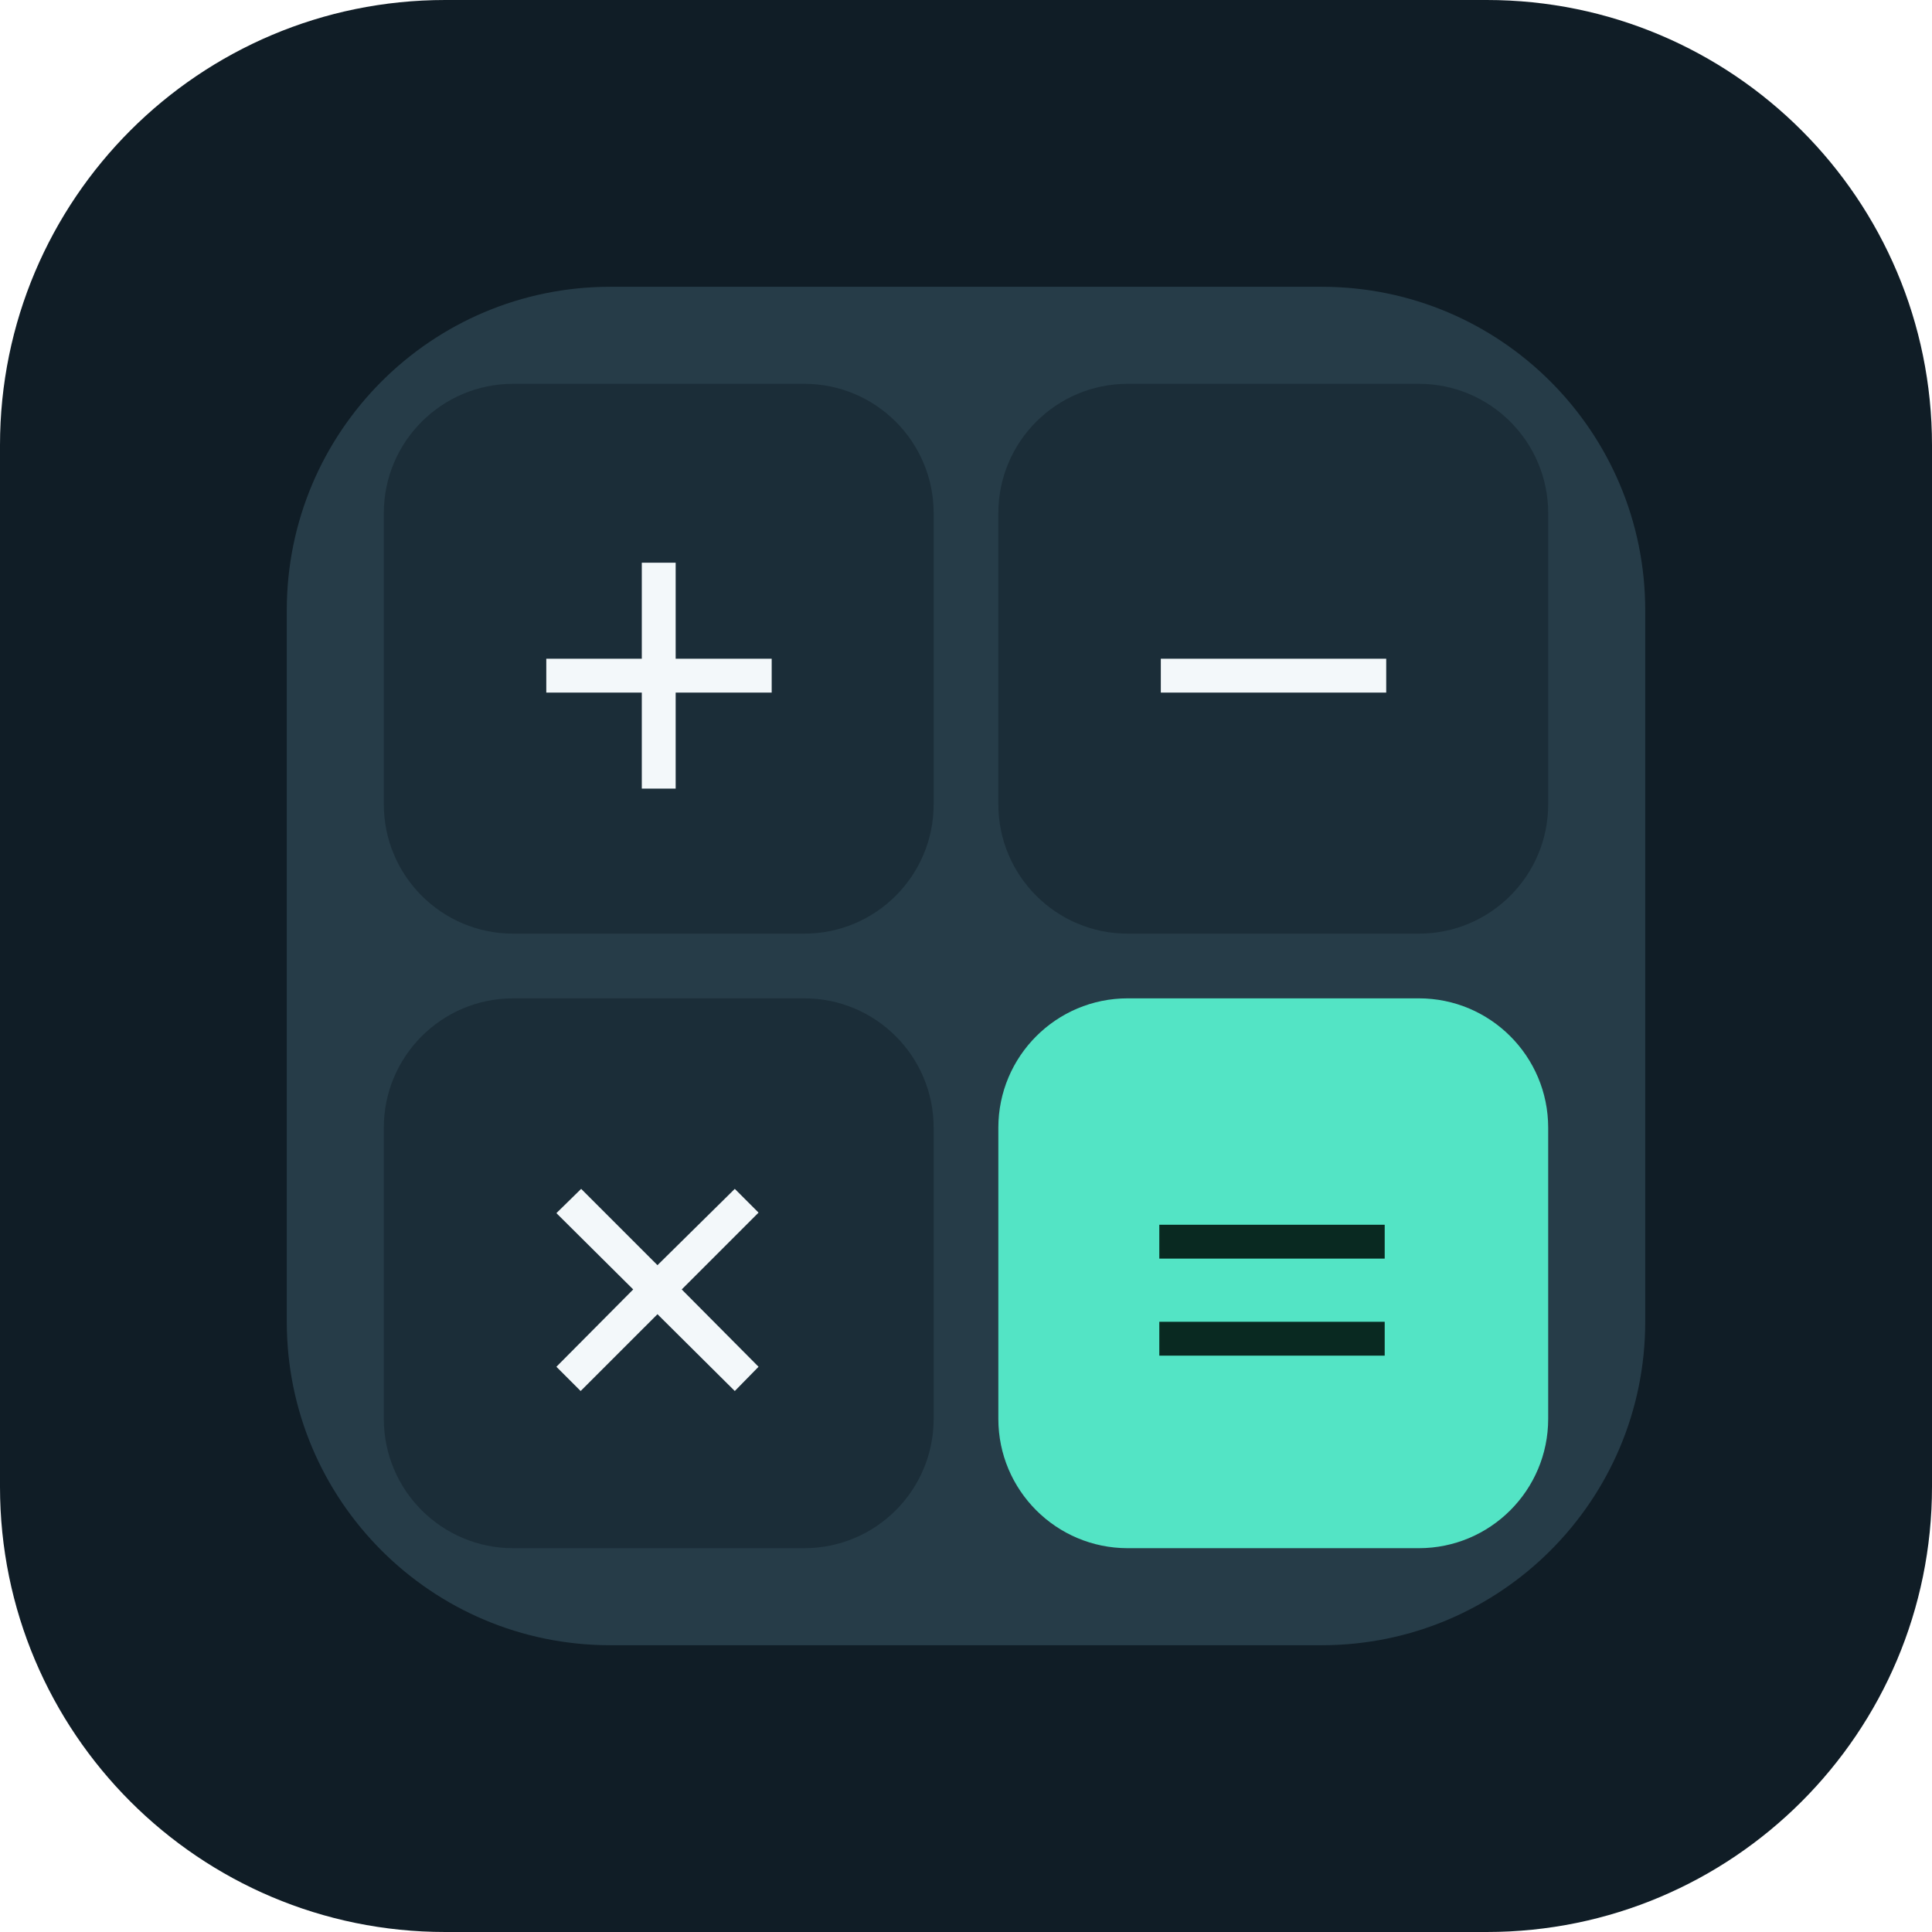
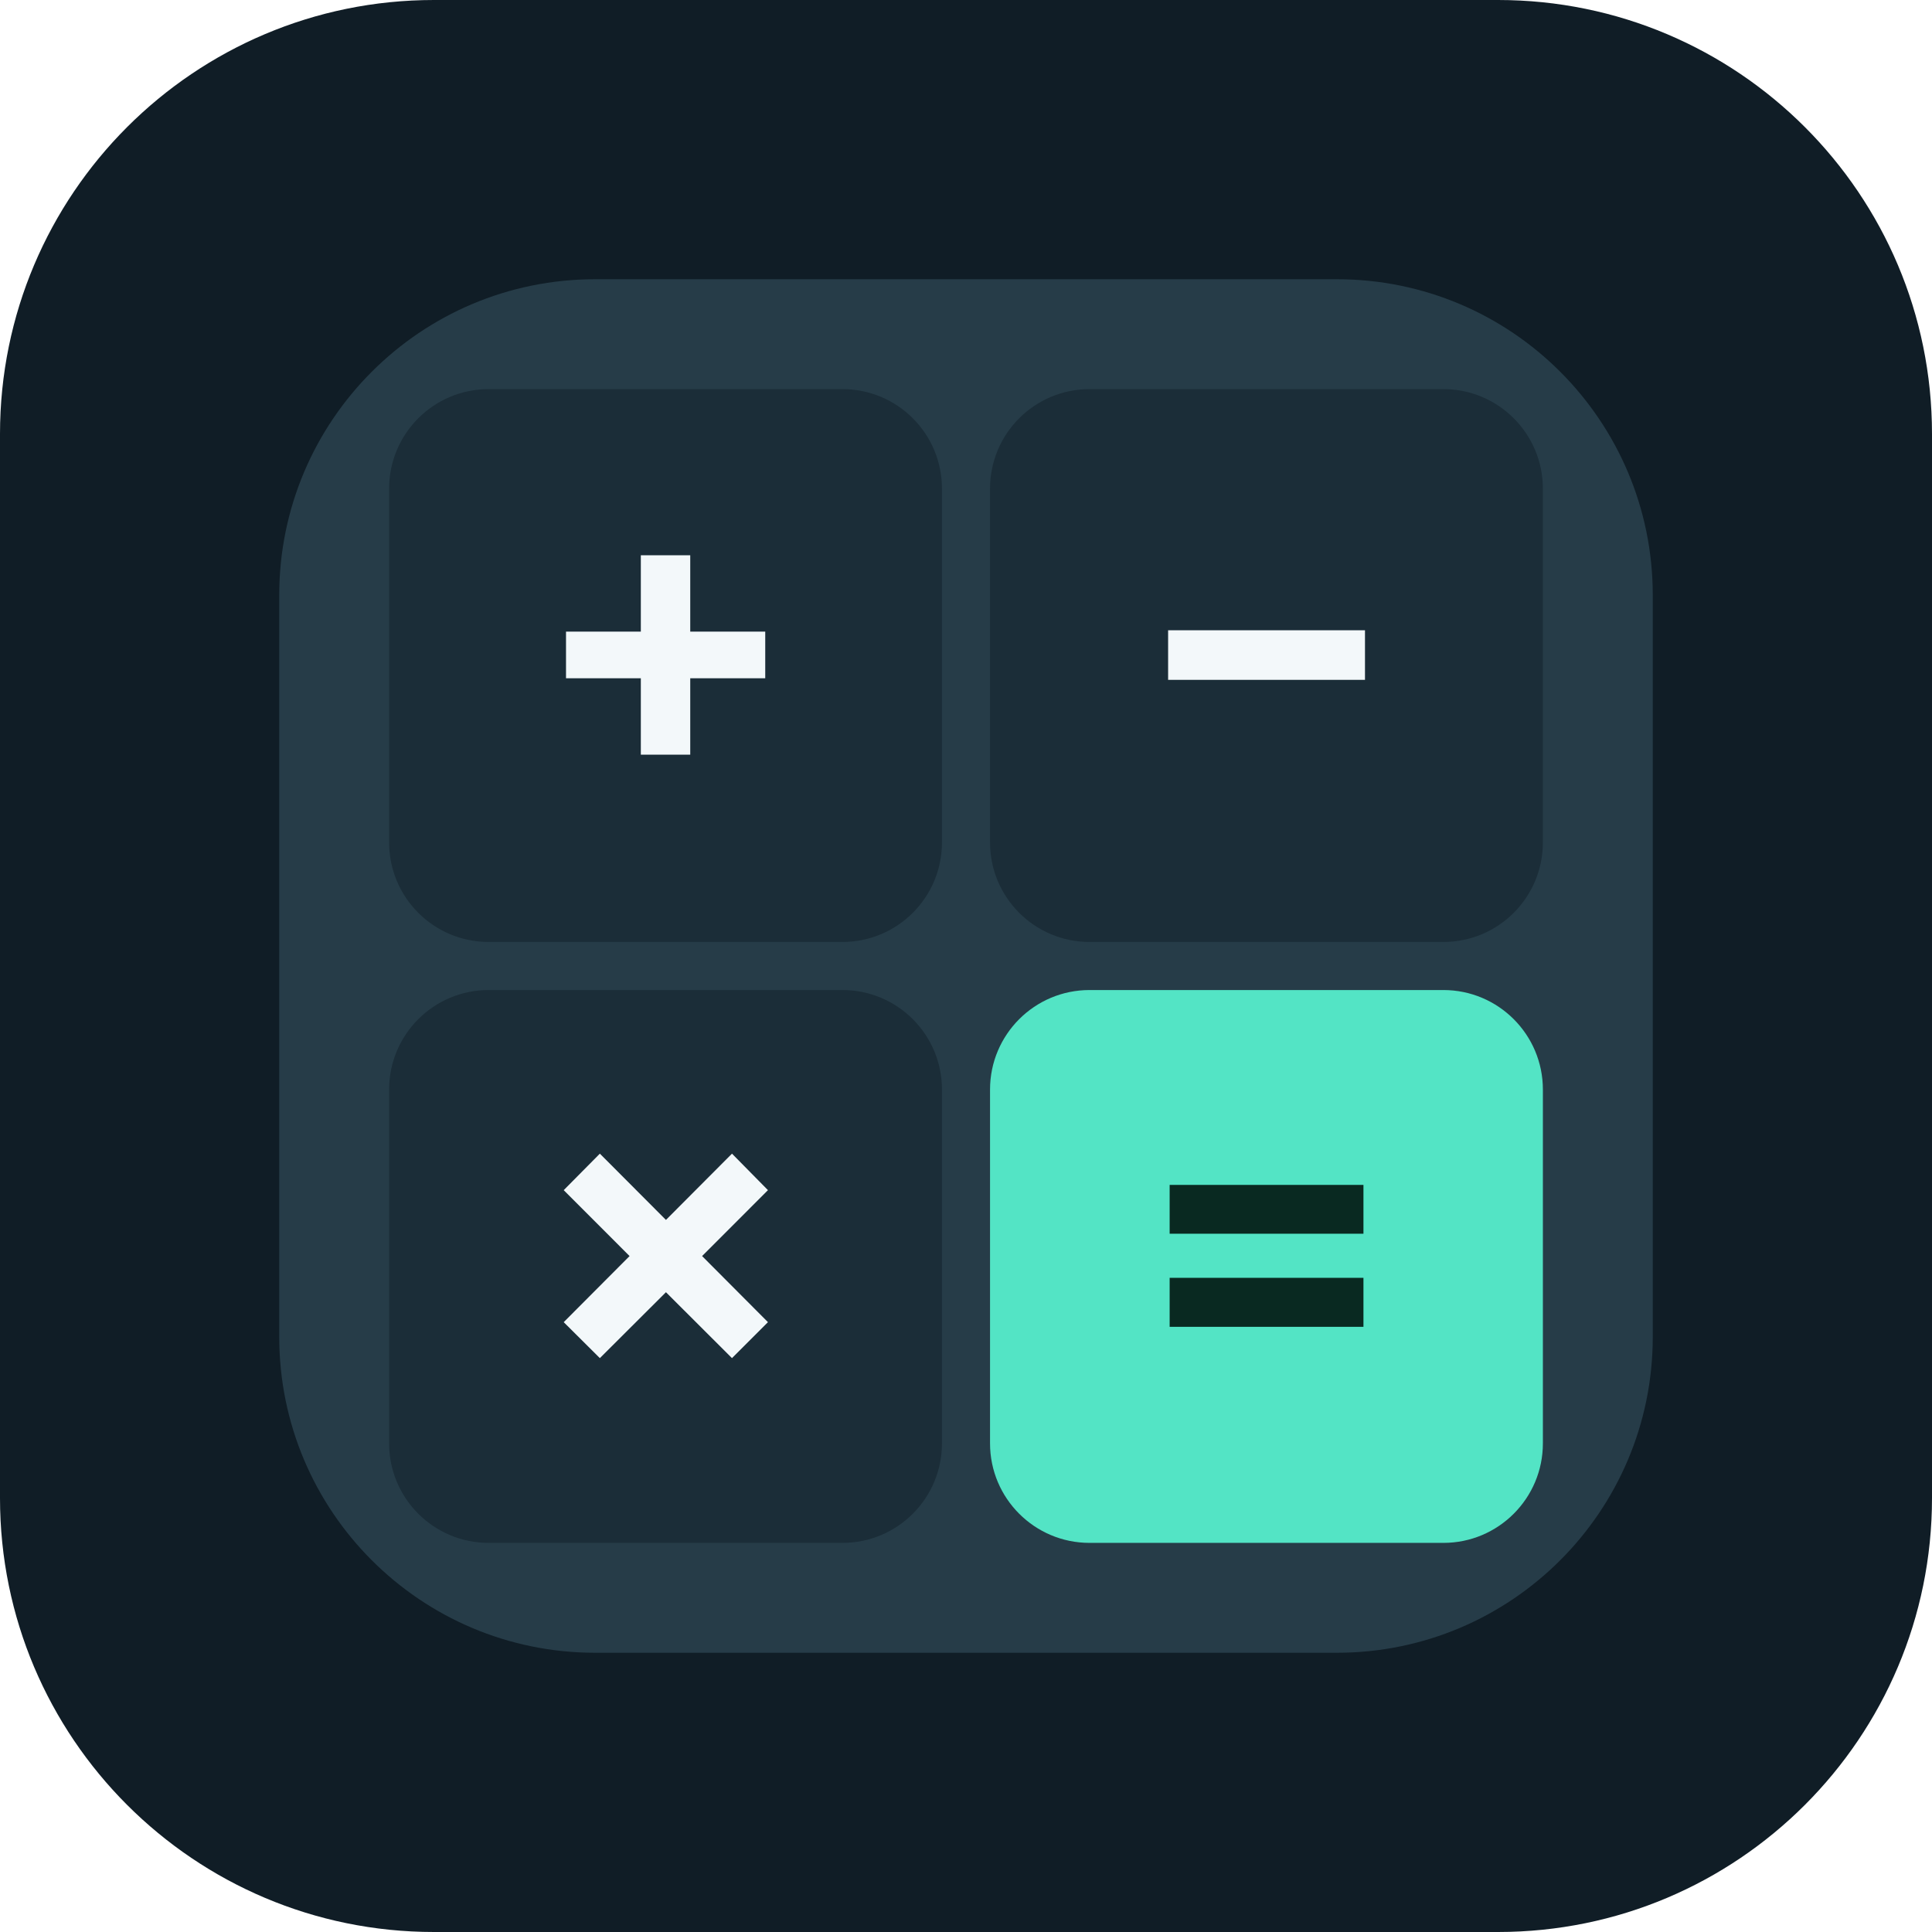
<svg xmlns="http://www.w3.org/2000/svg" width="512" height="512" viewBox="0 0 512 512">
-   <rect width="512" height="512" rx="118" fill="#101D26" />
-   <g transform="translate(76 76) scale(8.571429)">
-     <rect x="0" y="0" width="42" height="42" rx="10" fill="#263C48" />
-     <rect x="3" y="3" width="17" height="17" rx="4" fill="#1B2D38" />
-     <rect x="22" y="3" width="17" height="17" rx="4" fill="#1B2D38" />
-     <rect x="3" y="22" width="17" height="17" rx="4" fill="#1B2D38" />
-     <rect x="22" y="22" width="17" height="17" rx="4" fill="#53E4C5" />
-     <text x="11.5" y="17" font-size="15" fill="#F3F8FA" font-weight="700" text-anchor="middle">+</text>
-     <text x="30.5" y="17" font-size="15" fill="#F3F8FA" font-weight="700" text-anchor="middle">−</text>
-     <text x="11.5" y="36" font-size="15" fill="#F3F8FA" font-weight="700" text-anchor="middle">×</text>
-     <text x="30.5" y="36" font-size="15" fill="#092921" font-weight="700" text-anchor="middle">=</text>
-   </g>
+   <style>text{font-family:Inter,Arial,sans-serif}</style>
+   <rect x="0" y="0" width="512" height="512" rx="115" fill="#101D26" />
+   <rect x="74" y="74" width="364" height="364" rx="83.72" fill="#263C48" />
+   <rect x="103.12" y="103.12" width="146.51" height="146.51" rx="26.372" fill="#1B2D38" />
+   <rect x="262.37" y="103.12" width="146.51" height="146.51" rx="26.372" fill="#1B2D38" />
+   <rect x="103.12" y="262.37" width="146.51" height="146.51" rx="26.372" fill="#1B2D38" />
+   <rect x="262.37" y="262.37" width="146.51" height="146.51" rx="26.372" fill="#53E4C5" />
+   <text x="176.375" y="204.212" fill="#F3F8FA" font-size="105.487" font-weight="700" text-anchor="middle" opacity="1">+</text>
+   <text x="335.625" y="204.212" fill="#F3F8FA" font-size="105.487" font-weight="700" text-anchor="middle" opacity="1">−</text>
+   <text x="176.375" y="363.462" fill="#F3F8FA" font-size="105.487" font-weight="700" text-anchor="middle" opacity="1">×</text>
+   <text x="335.625" y="363.462" fill="#092921" font-size="105.487" font-weight="700" text-anchor="middle" opacity="1">=</text>
</svg>
